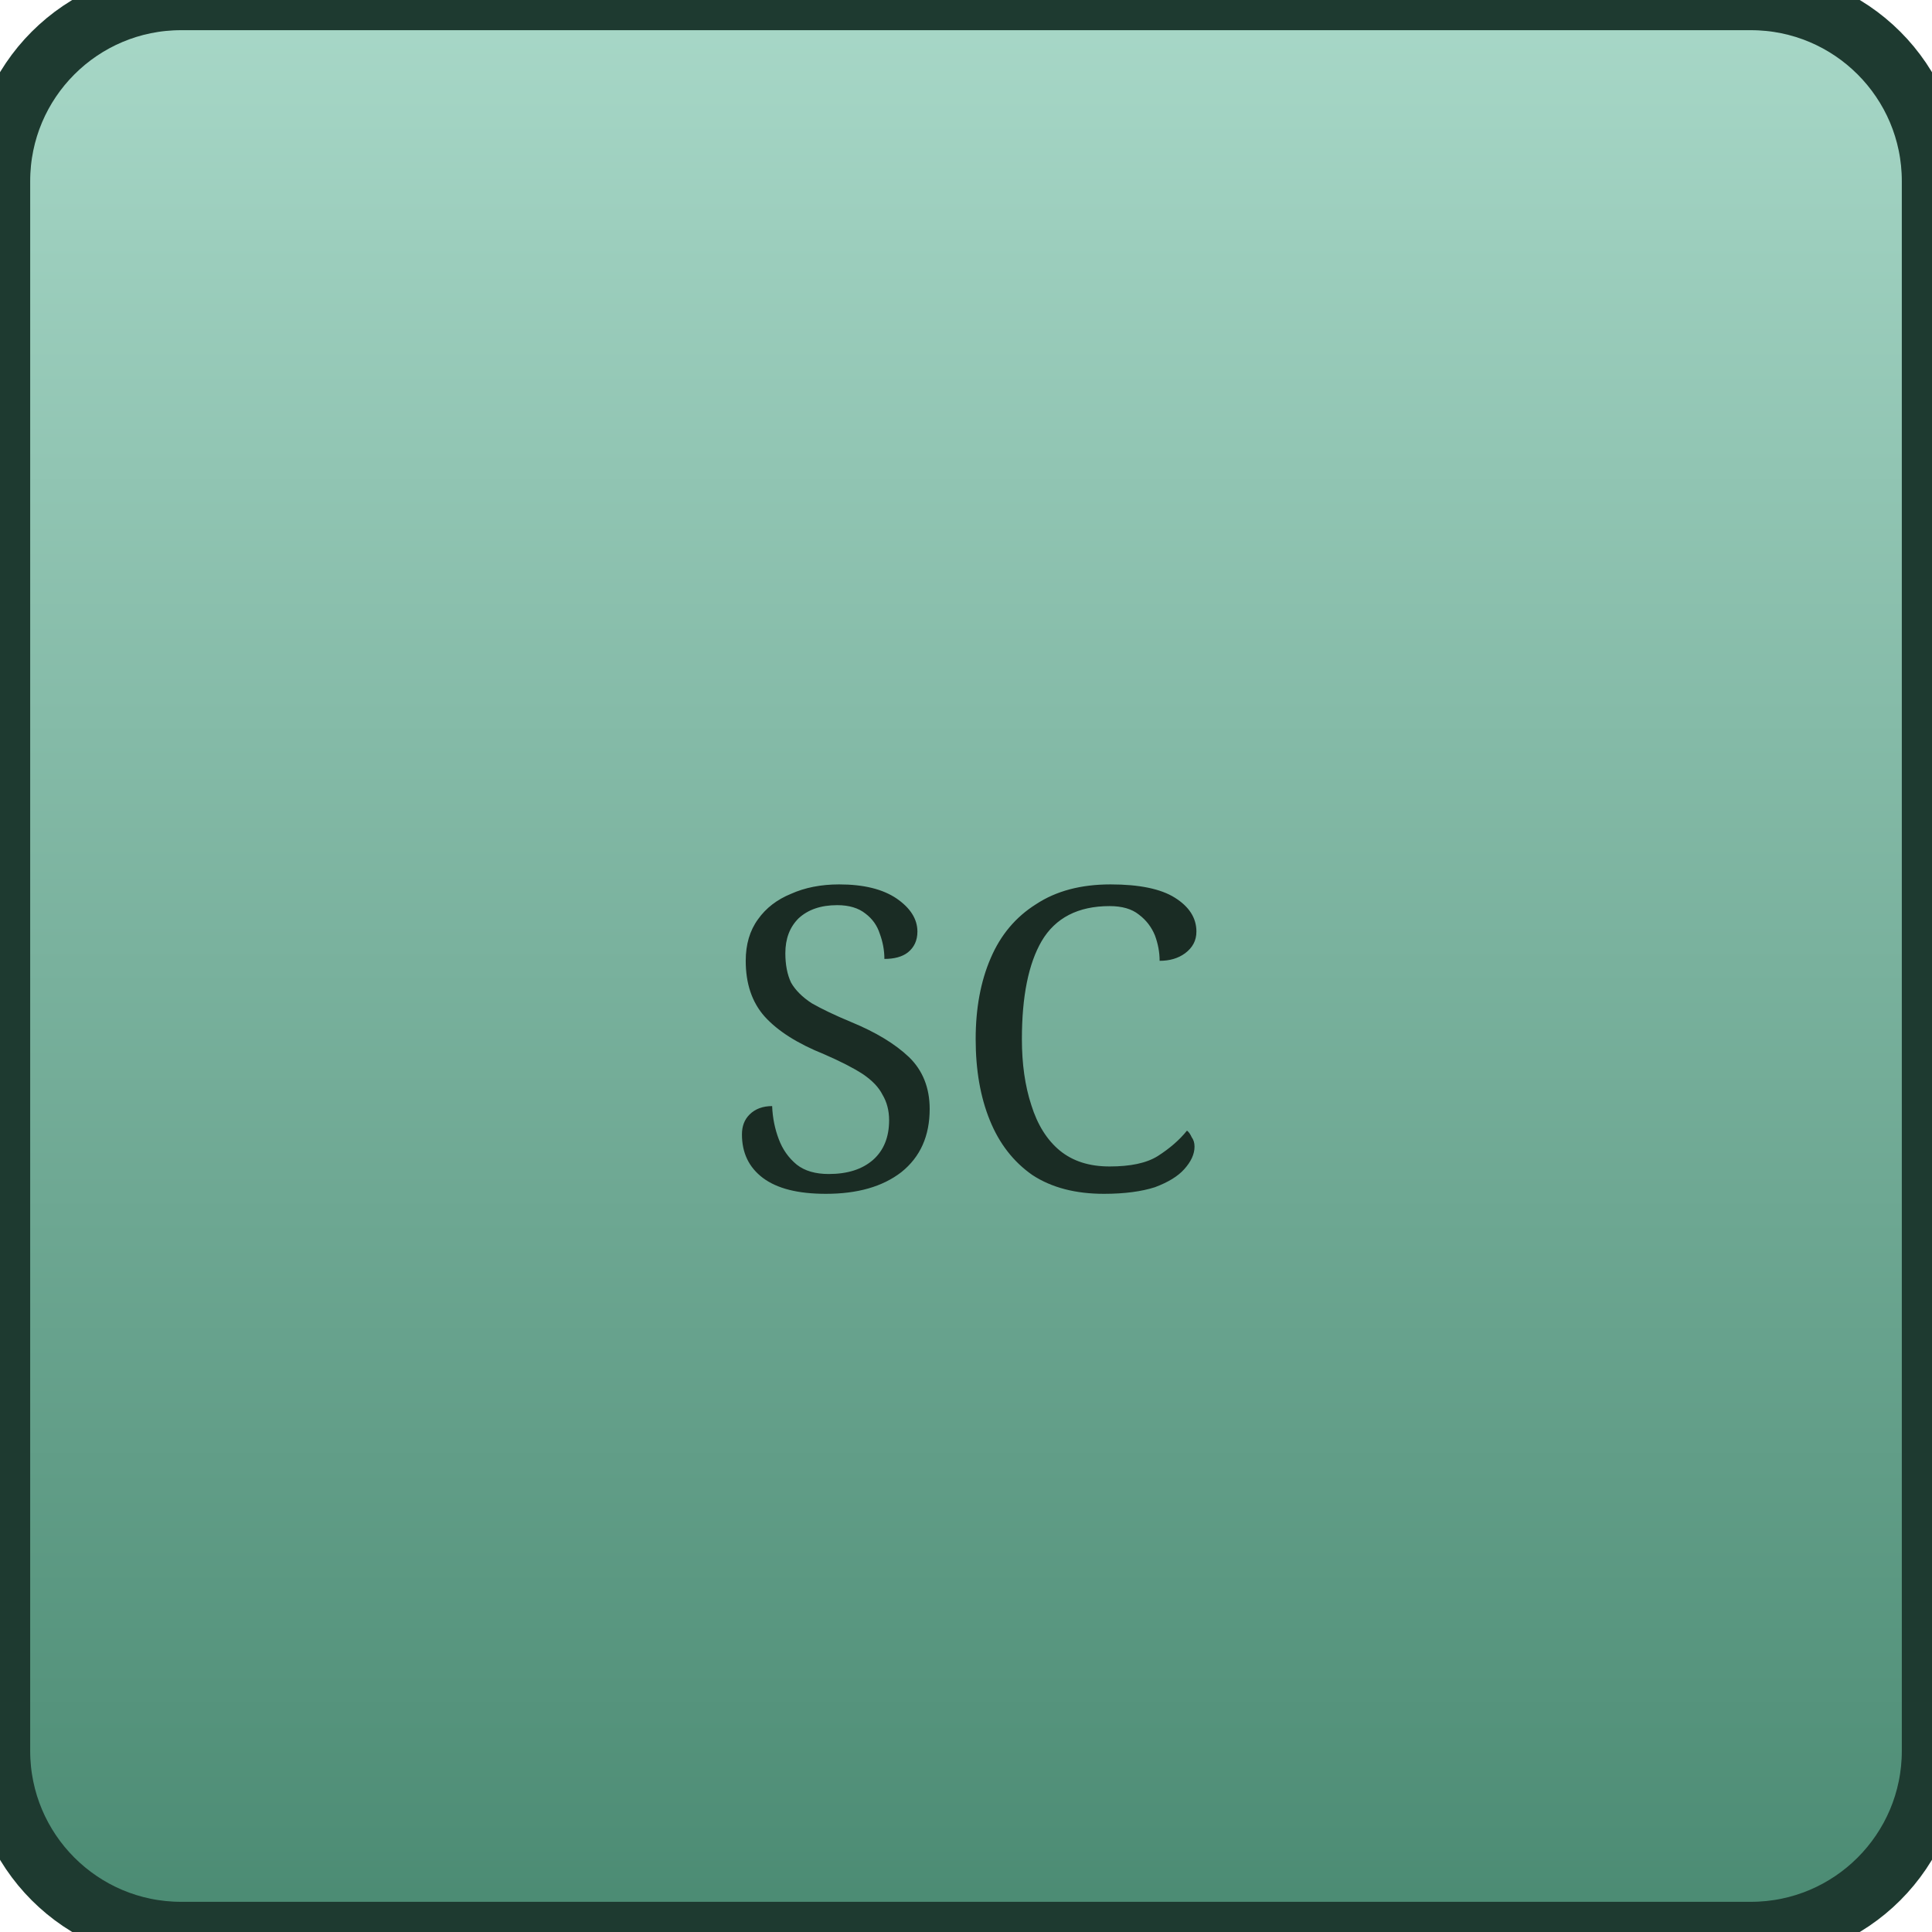
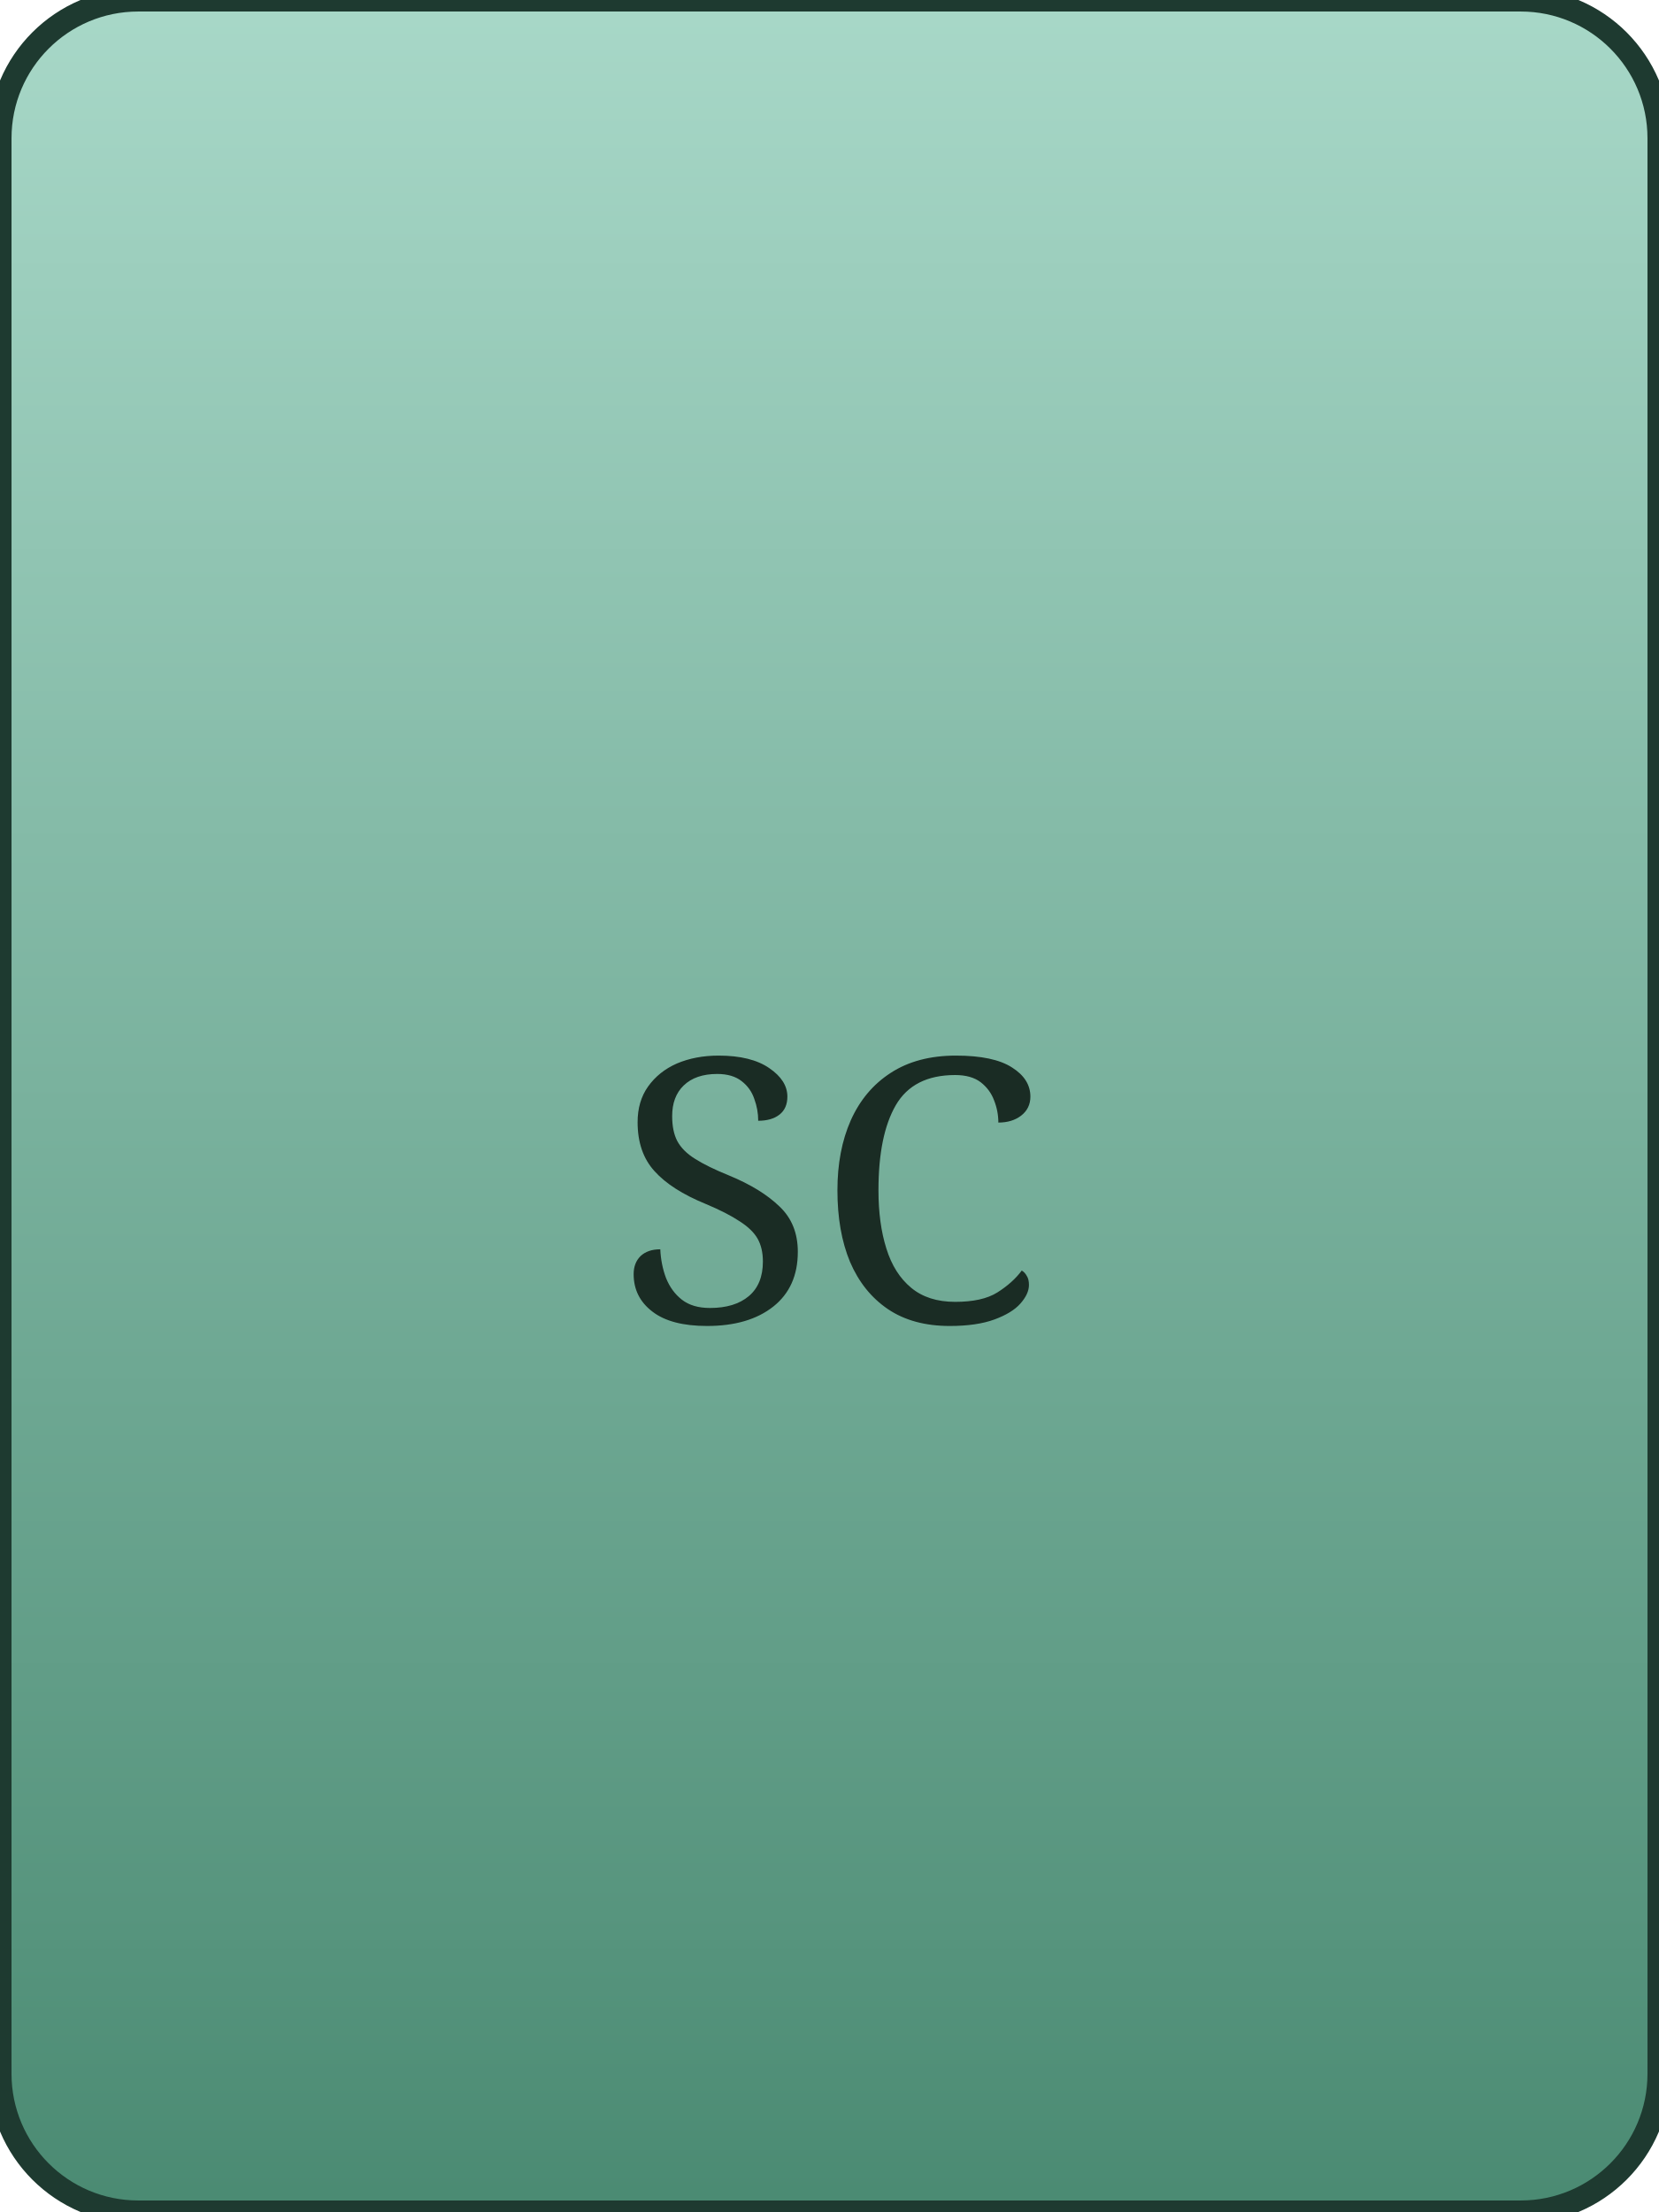
- <svg xmlns="http://www.w3.org/2000/svg" width="32" height="32" viewBox="0 0 32 32">
+ <svg xmlns="http://www.w3.org/2000/svg" width="72" height="96" viewBox="0 0 72 96">
  <defs>
    <linearGradient id="g" x1="0" y1="0" x2="0" y2="1">
      <stop offset="0" stop-color="#a8d8c8" />
      <stop offset="1" stop-color="#4a8a72" />
    </linearGradient>
  </defs>
-   <rect width="32" height="32" rx="3" fill="url(#g)" stroke="#1e3a30" stroke-width="1" />
-   <text x="50%" y="54%" font-family="Georgia, serif" font-size="7" fill="#1a2c24" text-anchor="middle" dominant-baseline="middle">SC</text>
+   <rect width="72" height="96" rx="6" fill="url(#g)" stroke="#1e3a30" stroke-width="1" />
+   <text x="50%" y="54%" font-family="Georgia, serif" font-size="16" fill="#1a2c24" text-anchor="middle" dominant-baseline="middle">SC</text>
</svg>
